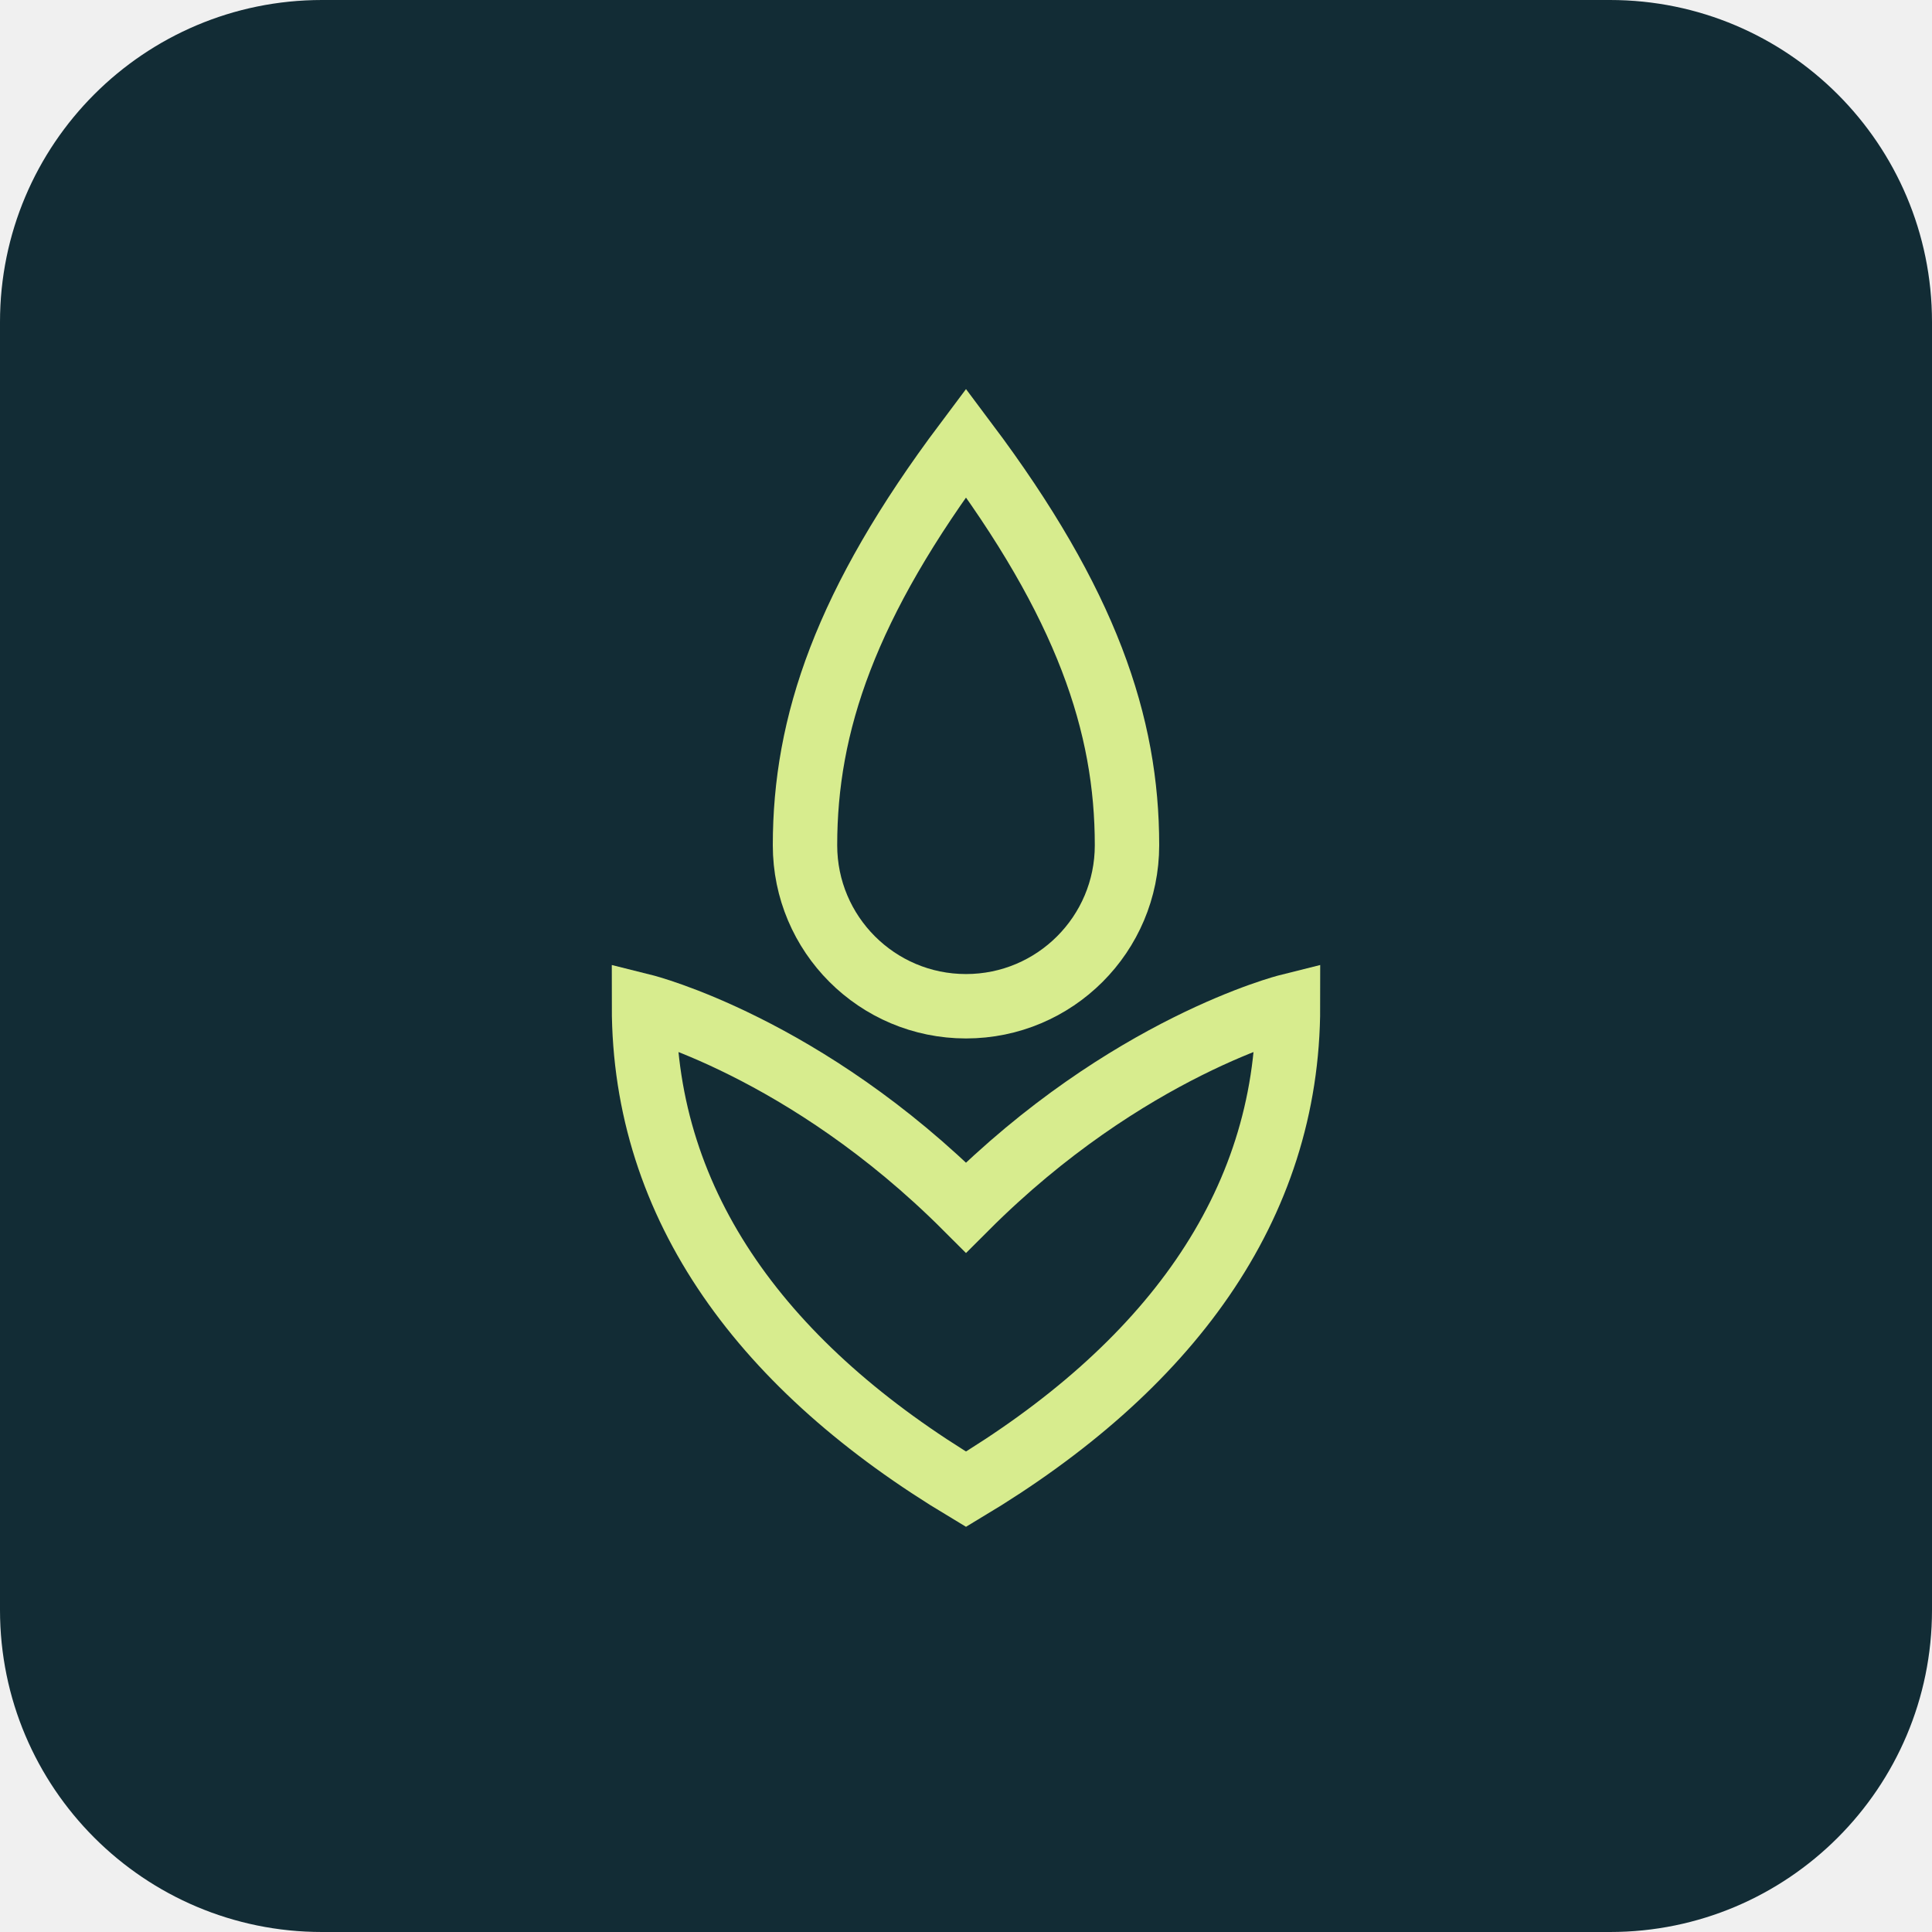
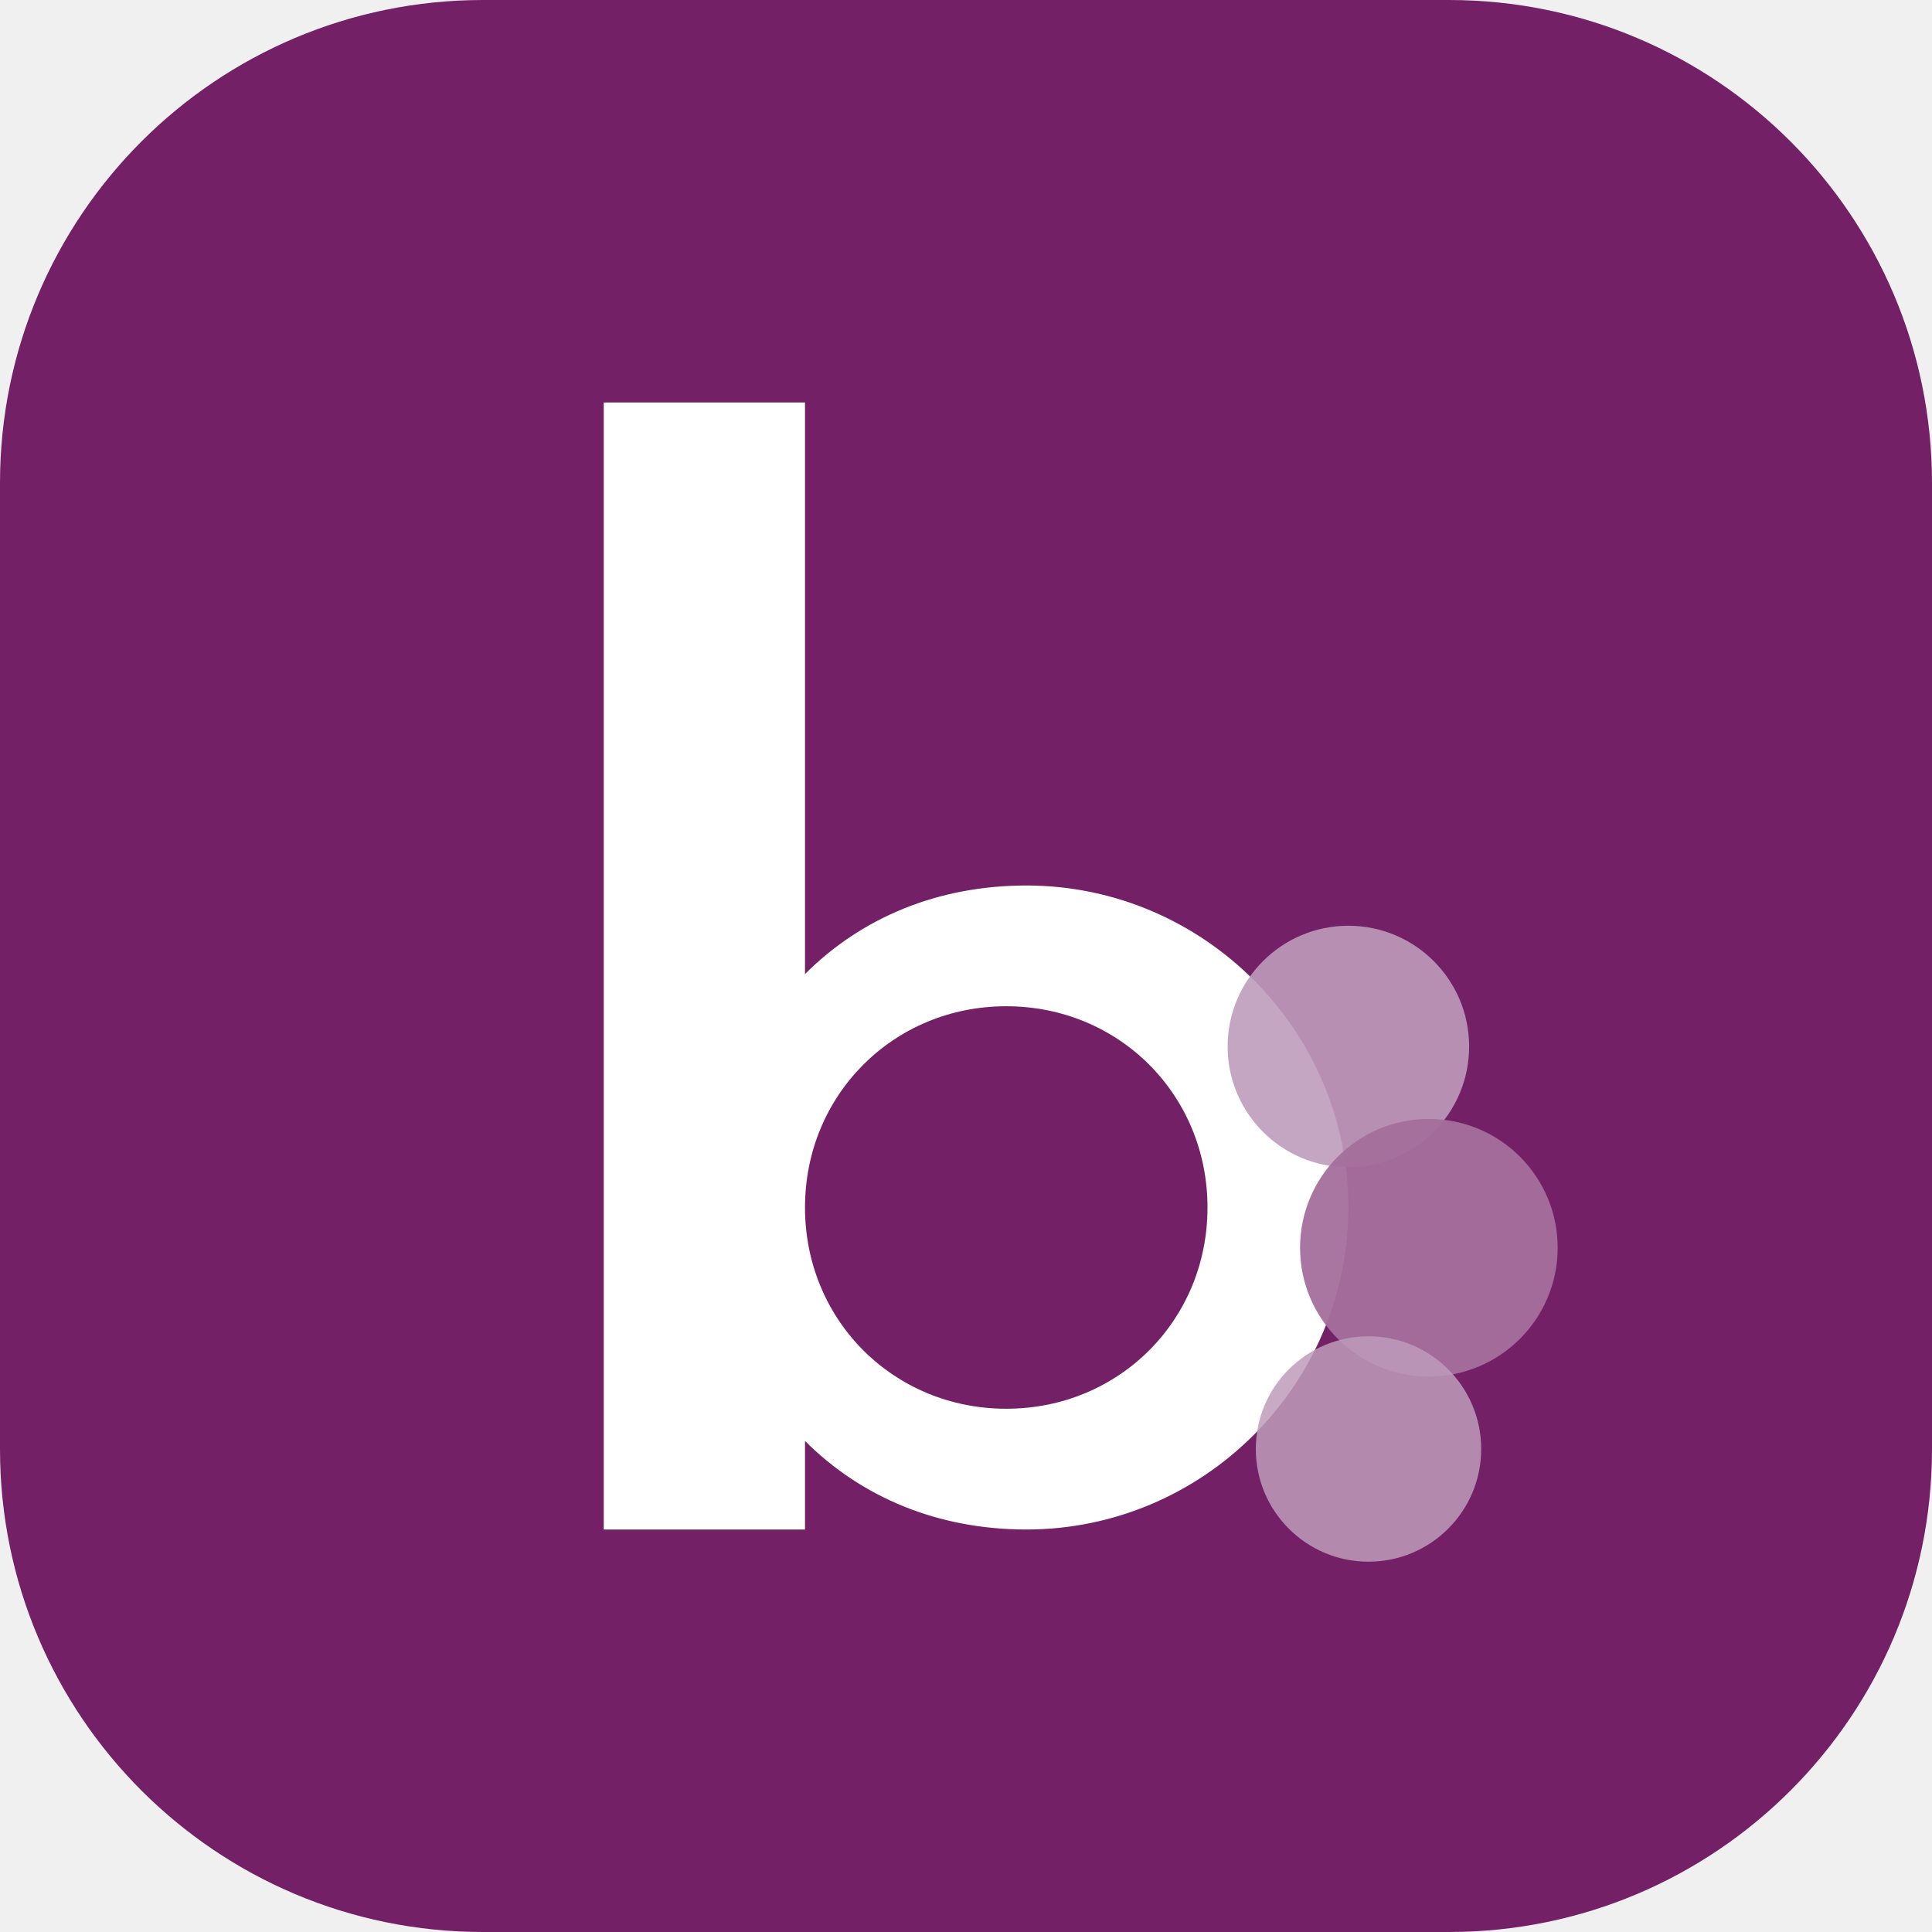
<svg xmlns="http://www.w3.org/2000/svg" viewBox="0 0 48 48">
-   <rect width="48" height="48" rx="8" fill="#122c35" />
-   <g transform="translate(8 8)" fill="none" stroke="#d7ec8e" stroke-width="1.6">
-     <path d="M16 3c3 4 4 7 4 10a4 4 0 0 1-8 0c0-3 1-6 4-10Z" />
-     <path d="M16 29c-5-3-8-7-8-12 0 0 4 1 8 5 4-4 8-5 8-5 0 5-3 9-8 12Z" />
+   <rect width="48" height="48" rx="12" fill="#742067" />
+   <g fill="#ffffff">
+     <path d="M15 10h5v14.2c1.4-1.4 3.3-2.2 5.5-2.2 4.4 0 8 3.6 8 8s-3.6 8-8 8c-2.2 0-4.1-.8-5.5-2.2V38H15V10zm5 20c0 2.8 2.2 5 5 5s5-2.2 5-5-2.2-5-5-5-5 2.2-5 5z" />
  </g>
+   <circle cx="33.5" cy="26" r="3" fill="#be9bbb" opacity="0.9" />
+   <circle cx="35.5" cy="31" r="3.2" fill="#a56e9c" opacity="0.95" />
+   <circle cx="34" cy="36" r="2.8" fill="#be9bbb" opacity="0.85" />
</svg>
